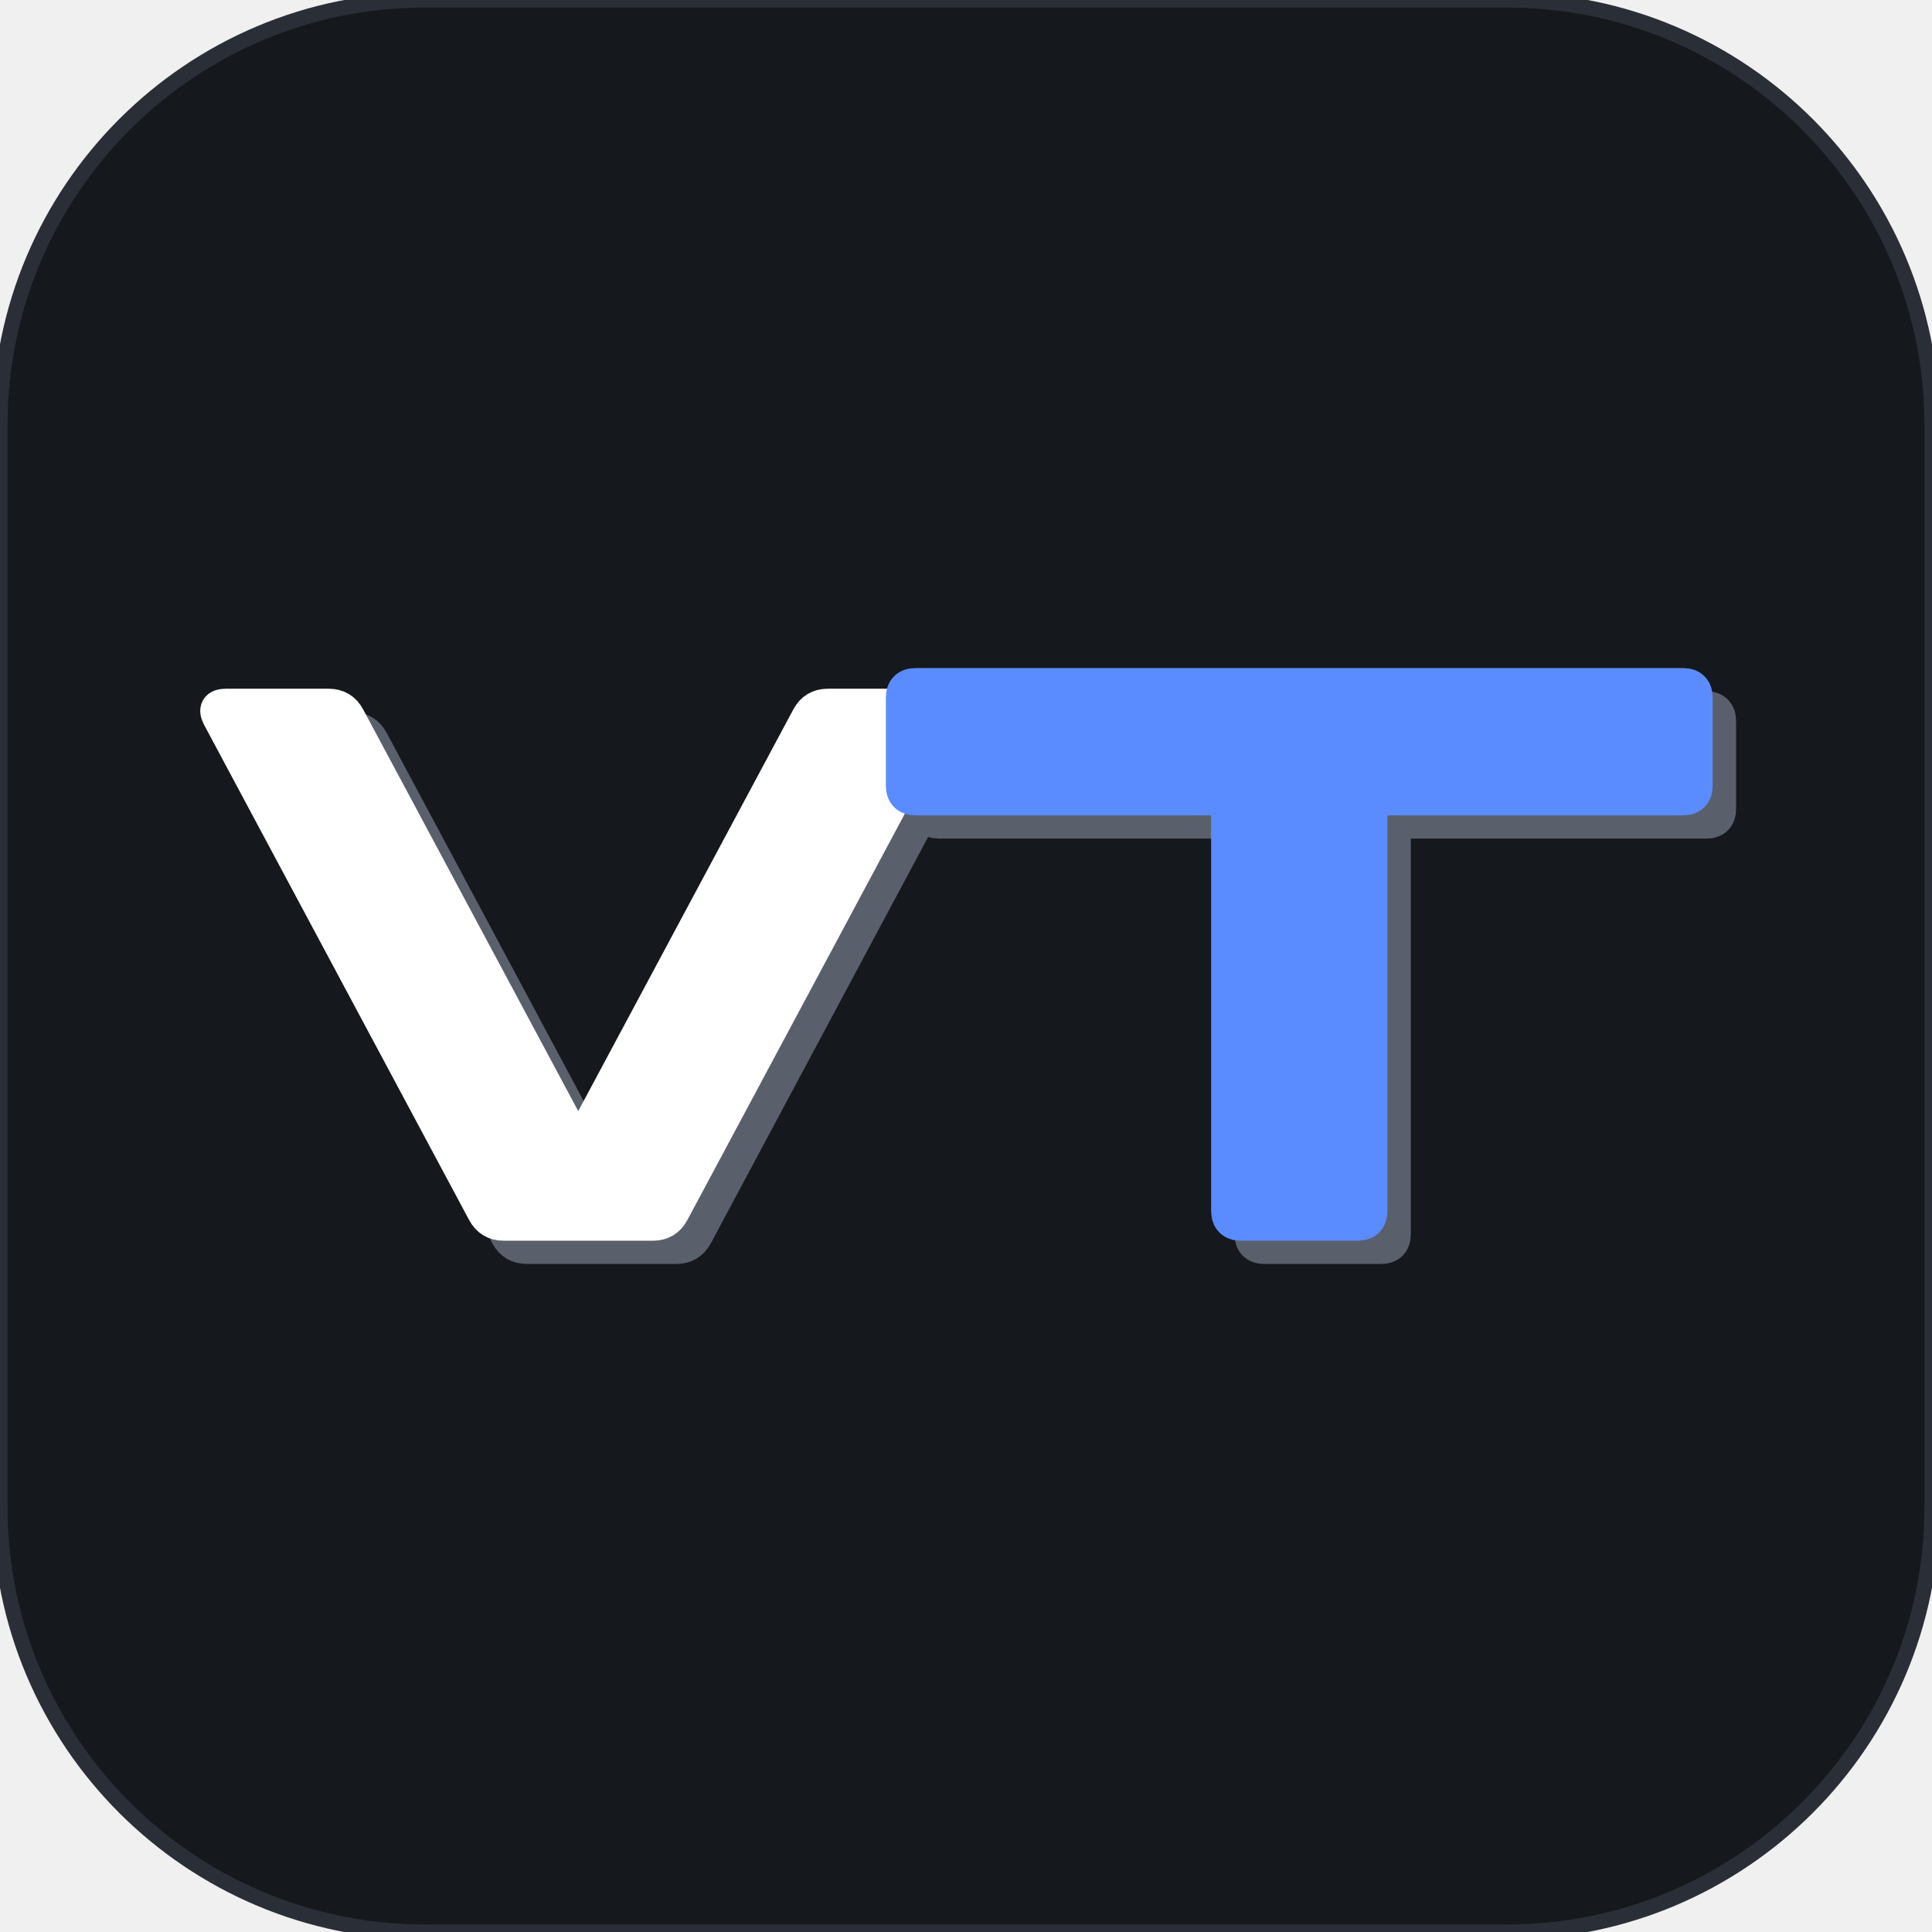
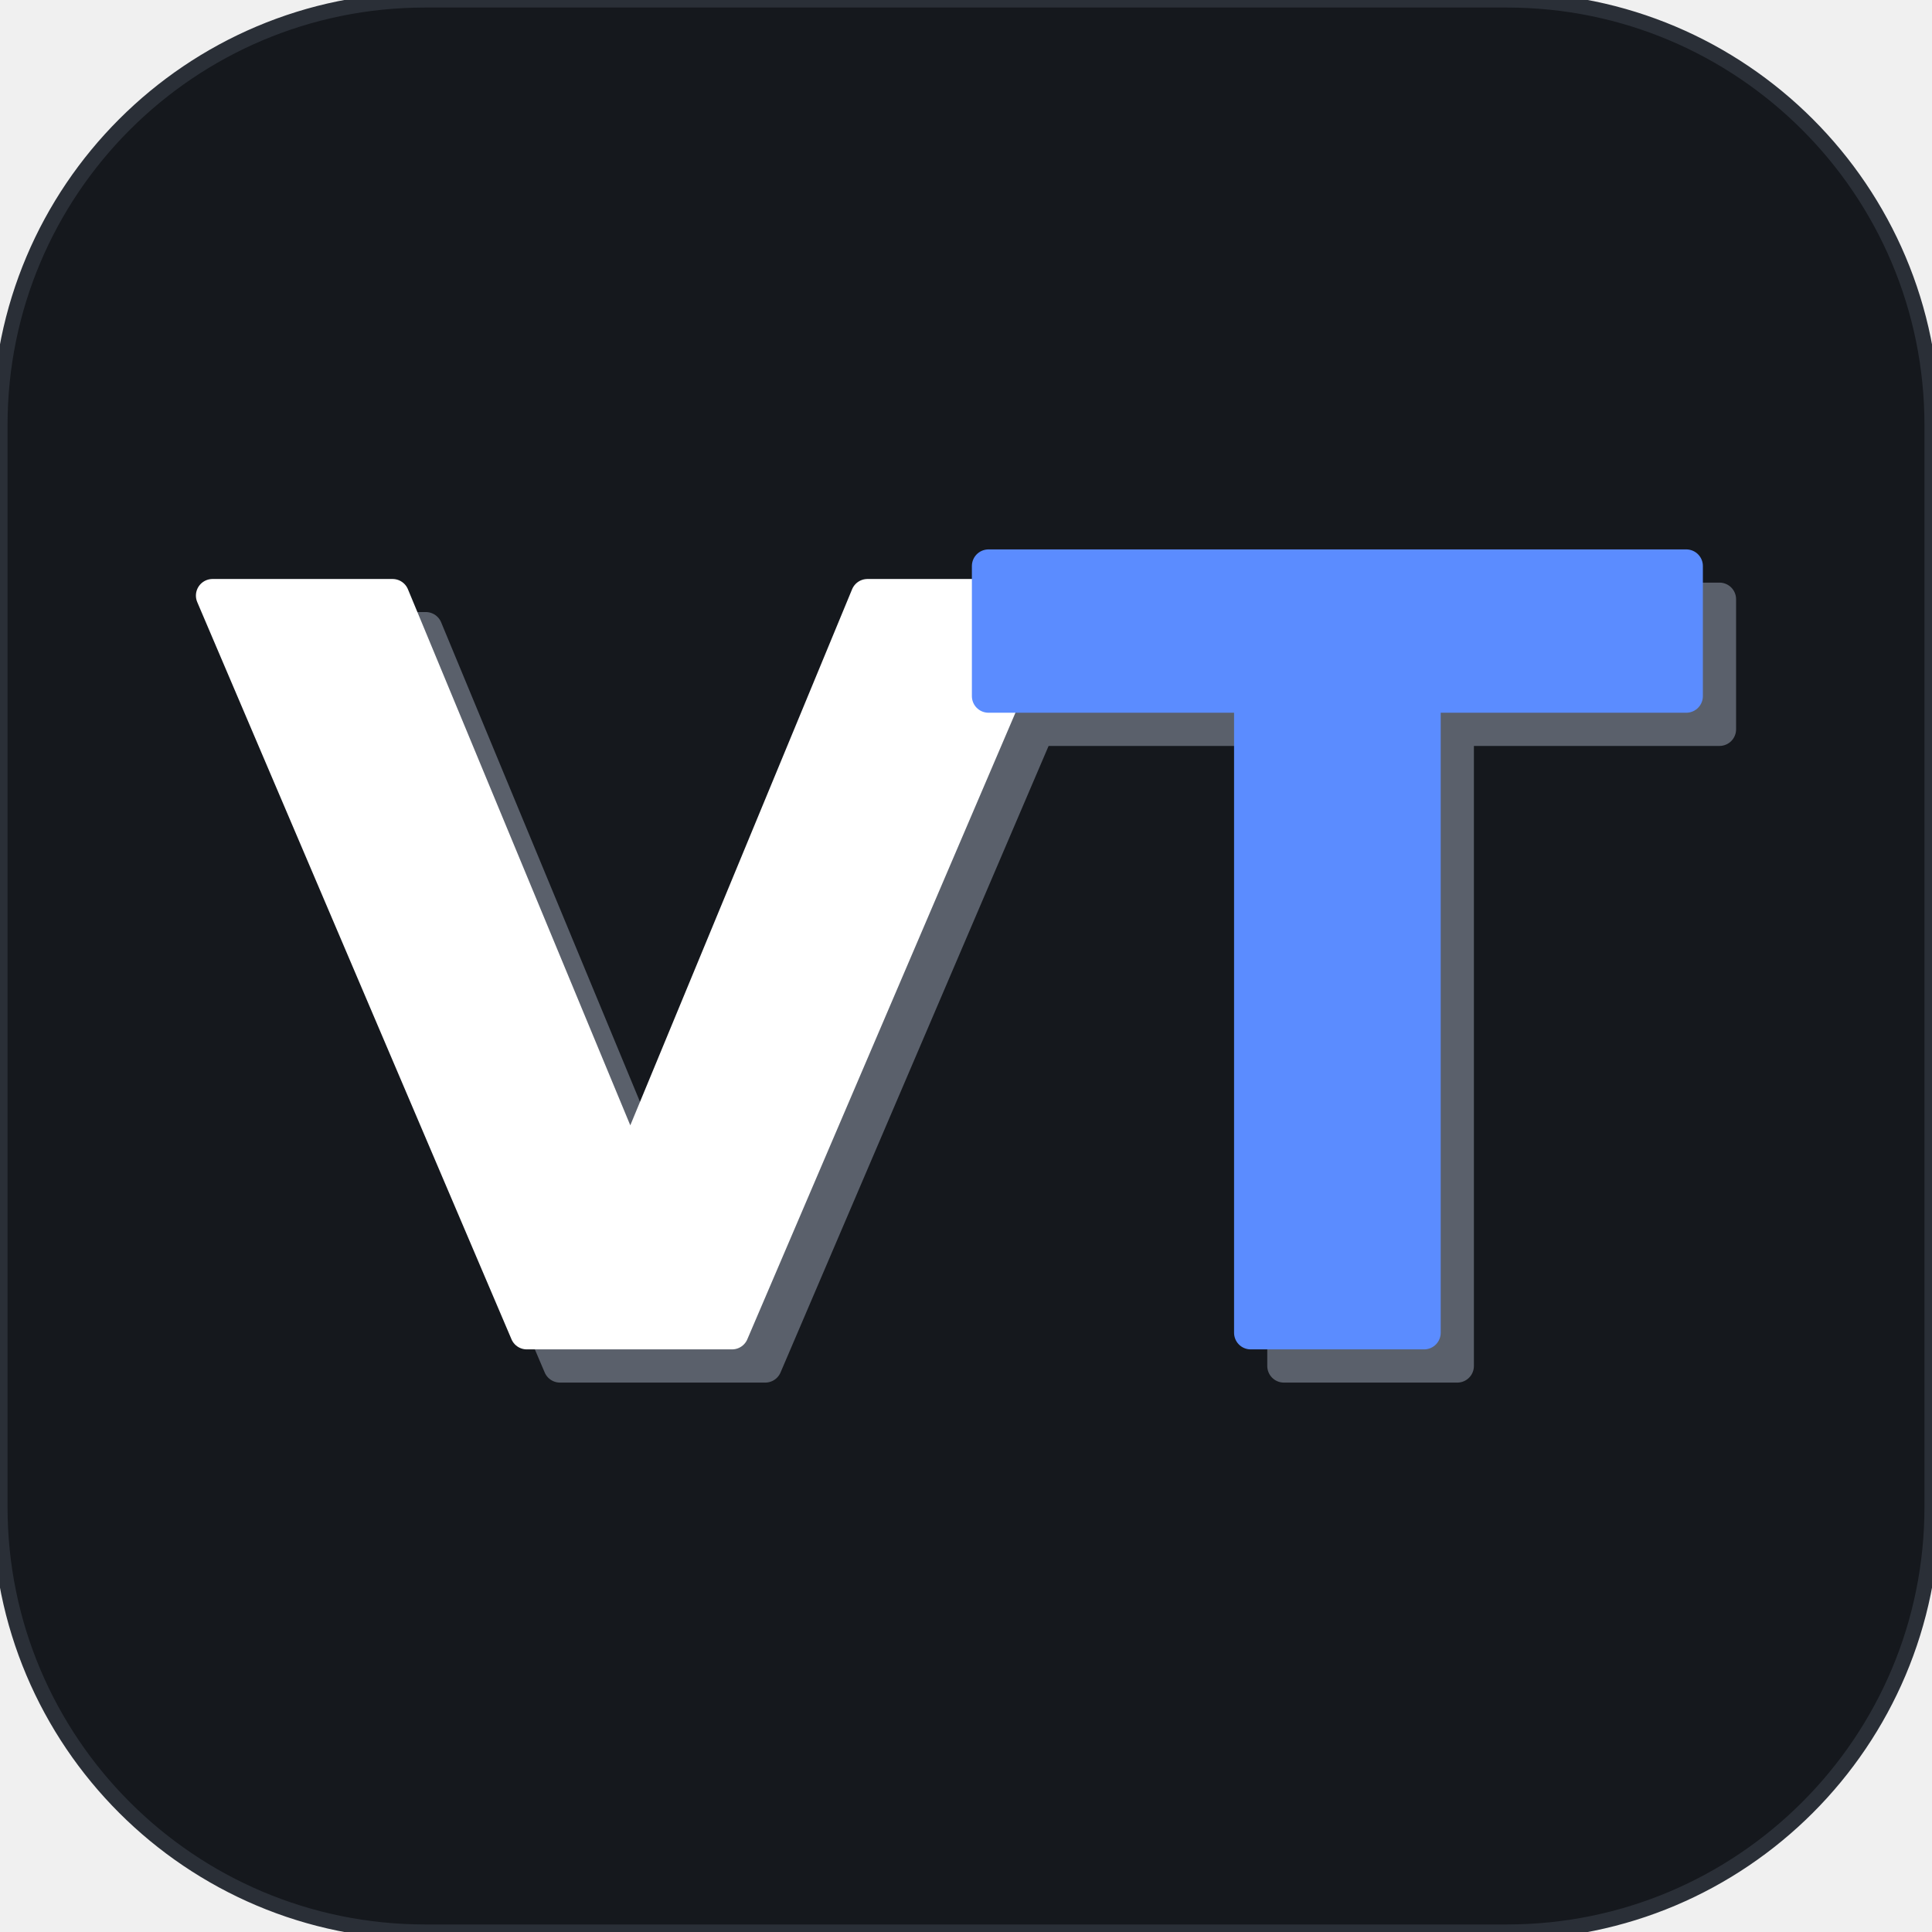
<svg xmlns="http://www.w3.org/2000/svg" viewBox="0 0 128 128" width="128" height="128" role="img" aria-label="VT Informatica">
  <rect width="128" height="128" rx="28.16" fill="#15181D" stroke="#2A2F37" stroke-width="1" />
-   <path d="M16.05,49.06 L16.05,49.06 Q15.63,48.28 16.52,48.28 L23.33,48.28 Q24.22,48.28 24.64,49.06 L39.43,76.7 Q39.86,77.49 40.28,76.7 L55.07,49.06 Q55.49,48.28 56.39,48.28 L63.19,48.28 Q64.09,48.28 63.66,49.06 L46.12,81.86 Q45.7,82.64 44.81,82.64 L34.91,82.64 Q34.01,82.64 33.59,81.86 Z" fill="#5A606B" stroke="#5A606B" stroke-width="2.2" stroke-linejoin="round" />
-   <path d="M61.34,47.8 L61.34,47.8 Q61.34,46.9 62.23,46.9 L113.03,46.9 Q113.92,46.9 113.92,47.8 L113.92,53.57 Q113.92,54.46 113.03,54.46 L93.26,54.46 Q92.37,54.46 92.37,55.36 L92.37,81.75 Q92.37,82.64 91.48,82.64 L83.78,82.64 Q82.89,82.64 82.89,81.75 L82.89,55.36 Q82.89,54.46 81.99,54.46 L62.23,54.46 Q61.34,54.46 61.34,53.57 Z" fill="#5A606B" stroke="#5A606B" stroke-width="2.2" stroke-linejoin="round" />
-   <path d="M14.5,47.52 L14.5,47.52 Q14.08,46.73 14.97,46.73 L21.78,46.73 Q22.67,46.73 23.09,47.52 L37.89,75.16 Q38.31,75.94 38.73,75.16 L53.53,47.52 Q53.95,46.73 54.84,46.73 L61.65,46.73 Q62.54,46.73 62.12,47.52 L44.57,80.31 Q44.15,81.1 43.26,81.1 L33.36,81.1 Q32.47,81.1 32.05,80.31 Z" fill="#FFFFFF" stroke="#FFFFFF" stroke-width="2.2" stroke-linejoin="round" />
-   <path d="M59.79,46.25 L59.79,46.25 Q59.79,45.36 60.68,45.36 L111.48,45.36 Q112.37,45.36 112.37,46.25 L112.37,52.02 Q112.37,52.92 111.48,52.92 L91.72,52.92 Q90.82,52.92 90.82,53.81 L90.82,80.2 Q90.82,81.1 89.93,81.1 L82.23,81.1 Q81.34,81.1 81.34,80.2 L81.34,53.81 Q81.34,52.92 80.45,52.92 L60.68,52.92 Q59.79,52.92 59.79,52.02 Z" fill="#5B8CFF" stroke="#5B8CFF" stroke-width="2.2" stroke-linejoin="round" />
+   <path d="M37.1 90.5 16.28 41.65H28.21L43.96 79.63L59.67 41.65H71.6L50.7 90.5Z" fill="#5A606B" stroke="#5A606B" stroke-width="2.2" stroke-linejoin="round" />
+   <path d="M85.06 90.5V48.32H67.69V39.7H113.92V48.32H96.55V90.5Z" fill="#5A606B" stroke="#5A606B" stroke-width="2.2" stroke-linejoin="round" />
+   <path d="M34.9 88.3 14.08 39.46H26.01L41.76 77.43L57.47 39.46H69.4L48.5 88.3Z" fill="#FFFFFF" stroke="#FFFFFF" stroke-width="2.2" stroke-linejoin="round" />
+   <path d="M82.86 88.3V46.12H65.49V37.5H111.72V46.12H94.35V88.3Z" fill="#5B8CFF" stroke="#5B8CFF" stroke-width="2.2" stroke-linejoin="round" />
</svg>
